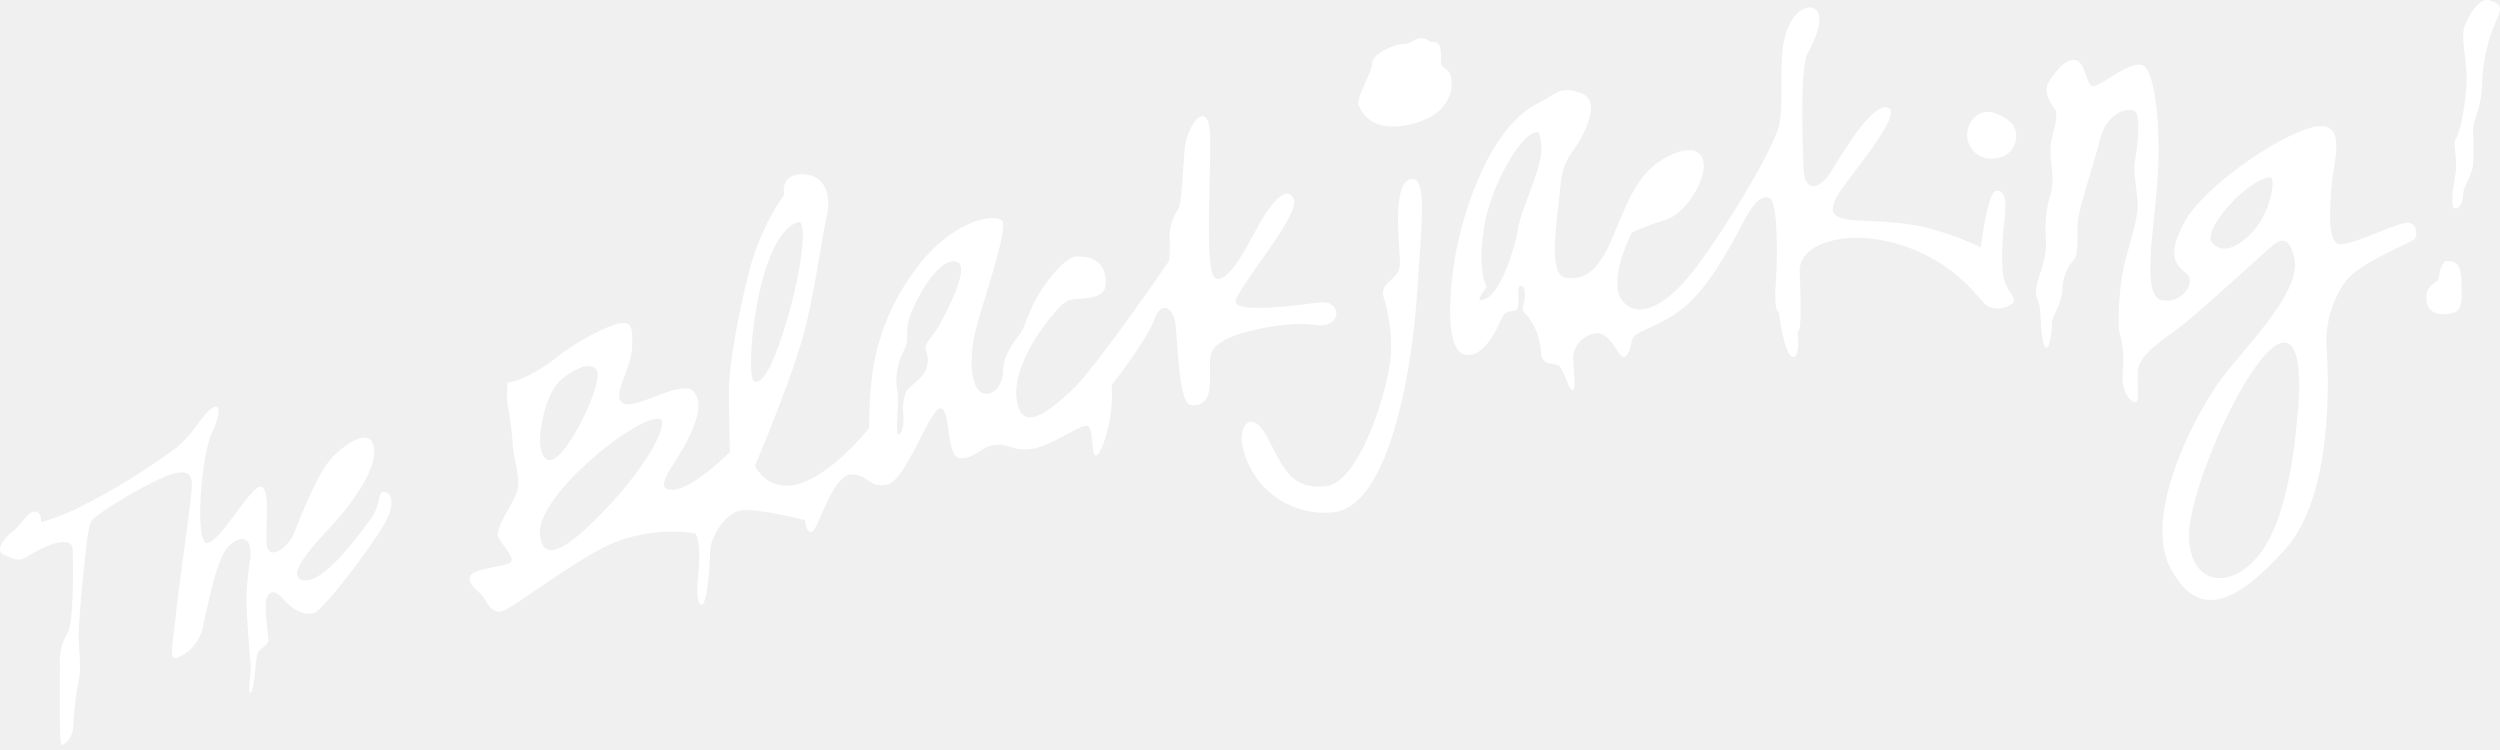
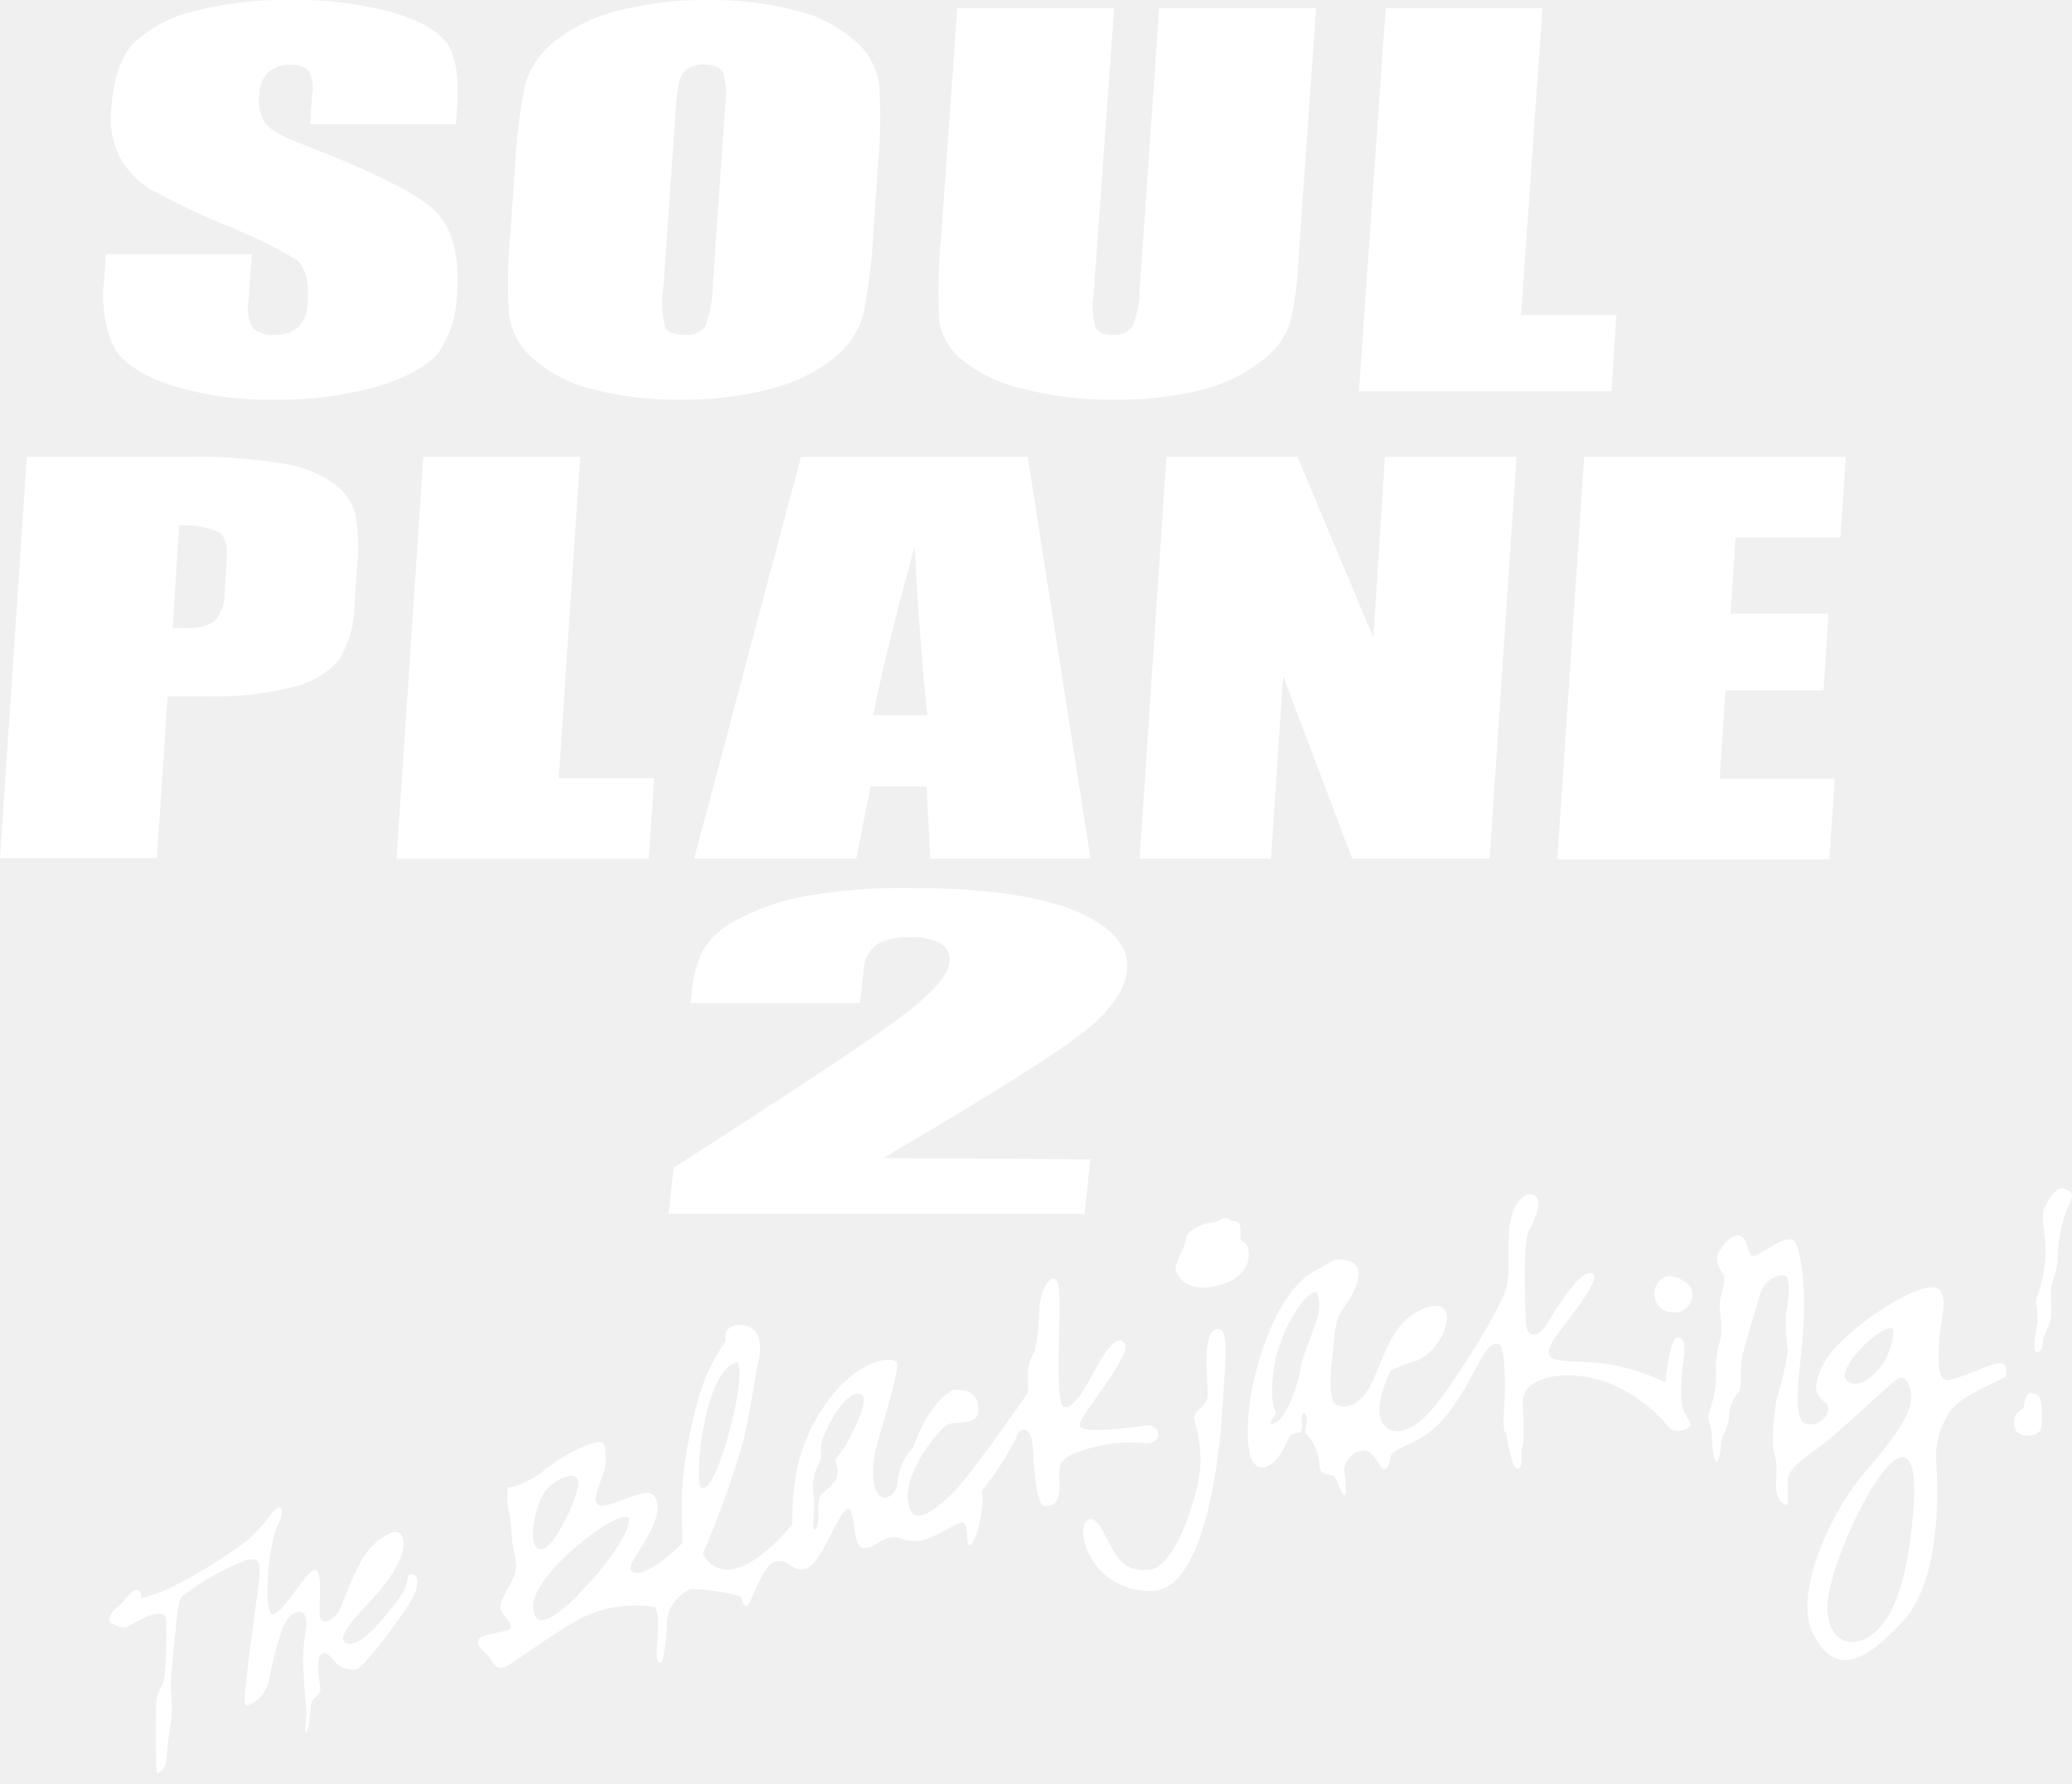
- <svg xmlns="http://www.w3.org/2000/svg" width="300" height="90" viewBox="0 0 300 90">
-   <path d="M4.93,62.68s.12-1.3-.76-1.3S2.57,63,1.51,63.8s-2.19,2.31-1,2.78,1.6,1,3.13,0,5-2.54,5.08-.65.12,8.8-.59,10a6.4,6.4,0,0,0-.94,3.84c0,1.77-.12,9.74.23,9.68A2.62,2.62,0,0,0,8.75,87.6a44.1,44.1,0,0,1,.67-5.85c.41-1.41,0-4.54,0-5.43s.3-4.84.53-6.85.47-6.08,1.07-7,7.67-5.14,9.92-5.67,2.24.65,1.94,3.24-1.53,11.11-1.77,13.7-.88,5.38-.06,5.26a5,5,0,0,0,3.25-3.6c.53-2.19,1.65-8.51,3.19-9.92s2.83-1,2.54,1.59a36.82,36.82,0,0,0-.47,4.72c0,1.54.38,6.8.51,7.8s-.43,3.66,0,3.54.61-3.9.79-4.6,1.35-1.07,1.35-1.72-.71-4.66,0-5.43,1.36.06,2.07.83,2.18,1.77,3.44,1.33,8.36-9.84,9-11.88-.06-2.64-.72-2.64-.33,1.65-1.43,3.14-5.66,7.92-8.14,7.48,1.54-4.57,3.47-6.66,5.22-6.38,5-9-2.7-1.32-4.79.66S36,62.31,35.25,64.07s-3.08,3.3-3.25,1.21.5-6.77-.71-6.88-4.9,6.71-6.44,6.77-.71-10.62.61-13.31.82-3.85-.5-2.48-1.81,2.7-3.79,4.35A81.83,81.83,0,0,1,9.29,61,30.3,30.3,0,0,1,4.93,62.68Z" fill="#fff" />
-   <path d="M39.43,59s1.1-2,1.65-2-.17,1.54-.61,2-.22,1.82-1,1.71S39.43,59,39.43,59Z" fill="#fff" />
-   <path d="M158.29,36.29c-2.81.39-9.69,1.26-10,0s7.92-10.53,6.93-12.46-3.14,1.32-4.13,3.08-3.41,6.88-5.11,6.55-.44-14.58-.83-18-2.75-.44-3,2.53-.38,6.55-.71,7a6.27,6.27,0,0,0-1.1,3.63,13.09,13.09,0,0,1-.06,2.7s-8.74,12.76-11.55,15.4-6.38,5.56-6.76.88,4.89-10.78,6-11.44,4.78.28,4.73-2.31-1.82-3.08-3.41-3.08-4.07,3.41-5.06,5.28-1.32,3.36-1.71,3.85-2.14,2.59-2.14,4.51-1.32,3.3-2.59,2.7-1.54-4.07-.77-7.26S121,27.6,120.28,26.55s-6.11-.27-10.62,6.06a26.75,26.75,0,0,0-5.13,13.62c-.23,2-.23,5.12-.23,5.12S95.06,63.2,90.58,55.94c0,0,5-11.68,6.28-17.49s1.74-9.82,2.32-12.32-.06-4.65-2-5.11-3.43.41-3.08,2.32a29.15,29.15,0,0,0-4.3,9.59c-1.4,5.69-2.33,11-2.33,14.12s.12,7.2.12,7.2-4.53,4.53-6.91,4.53.05-2.73,1.33-5.05,2.62-5.35,1.16-6.8-7,2.38-8.42,1.45,1-4.06,1.1-6.68-.11-3.08-1.45-2.9-5.29,2.21-7.49,4-4.87,3.09-6,3.06a12.33,12.33,0,0,0,0,2.64,37.52,37.52,0,0,1,.61,4.67c0,1.6,1,4.13.55,5.7s-2.75,4.53-2.26,5.58,2,2.42,1.49,3-4.62.69-4.9,1.74.94,1.56,1.54,2.38,1,2.09,2.31,1.76,8.53-6,12.93-8A18.82,18.82,0,0,1,83.37,64c.5.22.66,2.75.44,4.73s-.22,3.85.39,3.85,1-4.34,1-6.27,1.87-4.73,3.69-5.06,7.7,1.16,7.7,1.16.11,1.54.82,1.43,2.42-6.71,4.62-6.88,2.09,1.65,4.4,1.21,5.17-9.29,6.44-9.18.6,5.94,2.36,6,2.37-1.32,4.07-1.59,2.09.77,4.4.49,5.78-2.86,6.71-2.8.44,3.57,1.1,3.57,2.26-4.62,1.87-8.41c0,0,4.29-5.5,5.12-7.87s2.25-1.48,2.53.33.38,9.79,1.87,9.9,2.36-.55,2.31-3.35-.15-3.25,1.57-4.35,7.61-2.42,11-1.92S161.09,35.91,158.29,36.29ZM66.59,46.41c1.24-1.77,4.7-3.55,5.11-1.69s-4,11.1-5.93,10.46S65.19,48.38,66.59,46.41Zm7.2,13.48c-4.53,5-8.76,8.54-9,4.07S75.88,50.19,79,50.24C80.47,50.27,78.32,54.83,73.79,59.89Zm22-33.24c1.18-.33.35,6-1.28,11.51s-3,8.19-4.06,7.55S90.76,28.11,95.81,26.65Zm17,12.26c-.7,1.34-2.09,2.34-1.63,3.26a2.93,2.93,0,0,1-.75,3.19l-1.63,1.51a6,6,0,0,0-.38,2.91c.2,1.57-.55,3-.72,2.09s.23-3.83,0-4.88a7.81,7.81,0,0,1,.72-4.82c.84-1.34.09-2.09.79-4.19s3.48-7.26,5.63-6.56C116.55,32,113.48,37.58,112.78,38.91Z" fill="#fff" />
-   <path d="M170.8,4.61c-1.11-.17-1.2.66-2.36.66s-3.78,1.22-3.78,2.33-2,4.18-1.62,5.05,1.62,3.43,6.45,2.21,4.93-4.53,4.59-5.75-1.22-.64-1.17-1.86,0-2.15-.87-2.21S171.56,4.72,170.8,4.61Z" fill="#fff" />
-   <path d="M169.53,21.49c1.75,0,1,5.84.54,13.47s-3,26.42-10.49,26.55a10.07,10.07,0,0,1-10.49-8c-.46-2.39,1.06-4.65,3-1s2.79,6.24,7,5.84,7.77-12.45,7.84-16.15a20.41,20.41,0,0,0-.93-6.68c-.4-1.79,2-1.86,2-3.91S166.88,21.42,169.53,21.49Z" fill="#fff" />
-   <path d="M240.64,34c-.64-1.47-.35-5.51-.08-7.84s-.07-3.45-1.07-3.25-1.79,6.77-1.79,6.77a32.43,32.43,0,0,0-5.24-2c-4.12-1.33-9-1.06-10.69-1.33s-2.39-.86-1.33-2.79,8-9.82,6.18-10.62-5.25,5-6.84,7.57-3.19,2.26-3.32.13-.53-12.54.47-14.27,2-4.44.93-5.24-3,.46-3.72,3.48-.07,7.27-.6,10.19-6.7,13-10.35,17.72-7,5.78-8.63,3.39,1.26-8,1.26-8a30.36,30.36,0,0,1,4.05-1.53c2.25-.66,4.58-4.31,4.58-6.5s-2.13-2.52-5.18-.6-4.25,5.71-5.91,9.56-3.45,4.91-5.57,4.45-.87-7.17-.53-11,1.79-3.78,3.12-7.1,0-4-1.73-4.31-2.17.56-4,1.46c-5.91,2.92-8.9,12.81-9.83,17.39s-1.46,11.88.73,12.74,4-2.72,4.52-4,1.13-1.06,1.72-1.2.4-1.26.4-2.32.8-.86.8.4-.6,1.72,0,2.19a7.55,7.55,0,0,1,1.92,4.62c0,1.9,1.6,1.29,2.19,1.75s1.13,2.92,1.6,2.92.13-2.65.06-4a3.17,3.17,0,0,1,3-2.86c1.46.06,2.46,2.78,3,2.86s.87-.87,1.07-2,3.38-1.59,6.23-3.92,5.51-7.1,7-10,2.46-3.52,3.32-3.12,1,6.11.72,10,.34,3.59.34,3.59.66,5.24,1.66,5.44.6-2.92.6-2.92c.53-.2.4-3.85.26-7.3s5.84-5.31,12.42-3.12,9.15,6.57,10.08,7.23a2.74,2.74,0,0,0,3.06-.33C242,35.89,241.29,35.43,240.64,34Zm-56-14.08c-.73,2.66-2.25,5.84-2.45,7.44s-1.86,7.43-3.79,8.43,0-1.33,0-1.33-1.13-1.86-.33-7.1,4.78-11.95,6.57-11.49A5.91,5.91,0,0,1,184.6,19.89Z" fill="#fff" />
-   <path d="M237,14.05c1.58-1.64,4.34.4,4.69,1.13A2.67,2.67,0,0,1,239.38,19,2.86,2.86,0,0,1,237,14.05Z" fill="#fff" />
-   <path d="M298.77.05c1.64.53,1.46.93.53,3a20.41,20.41,0,0,0-1.46,7.37c-.07,2.46-1.07,3.92-1.07,5.18a41.63,41.63,0,0,1,0,4.18c-.13,1.26-1.19,2.72-1.19,3.45s-.27,1.79-.93,1.79-.33-2.32,0-4.11-.4-3.78.07-4.31S296,12,296,9.47s-.79-5-.19-6.5S297.64-.32,298.77.05Z" fill="#fff" />
-   <path d="M293.32,31.38c2-.4,2.06,1.46,2.06,2.72s.27,3.12-1,3.45-3.22.26-3.22-1.73,1.53-1.72,1.53-2.65A3.4,3.4,0,0,1,293.32,31.38Z" fill="#fff" />
-   <path d="M288.74,26.73c-1.32.13-6,2.46-7.76,2.59s-1.4-4.05-1.2-6.9,2.06-8.17-2.19-7.17-13.21,7.23-15.46,11.41-.93,5.18.26,6.18-.53,3.71-3,3.18-.87-8.56-.47-14.73-.33-13-1.86-13.48-4.78,2.39-5.84,2.53-.79-3.79-2.85-3.06c-1.13.4-1.73,1.46-2.46,2.46s-.06,2.45.6,3.25-.13,2.66-.4,4.18.53,4.12,0,6a14,14,0,0,0-.6,5.45c.14,2.52-.79,4.11-1.12,5.7s.39,1.4.46,3.39.27,4,.73,4,.66-2.39.66-3.06,1.2-2.19,1.26-4a5.31,5.31,0,0,1,1.4-3.52c.46-.39.4-2.39.4-4.11s2-7.37,2.72-10.36,3.25-3.85,4.11-3.34.34,4.54.07,5.93.33,4,.33,5.51-1.06,4.71-1.66,7.17a31.82,31.82,0,0,0-.6,7.66,12.46,12.46,0,0,1,.47,4.89c-.27,2.85,1.06,3.78,1.53,3.78s.2-1.66.26-3.72,3.45-4,5.51-5.64,8.56-7.57,9.76-8.63,2.72-2.85,3.52.73-4.39,9.09-8,13.48-10.29,17.12-6.9,23.62,8,4.25,13.8-2.19,5.18-20.64,5-23.85a12.31,12.31,0,0,1,2.32-8.4c1.73-2.19,7.9-4.58,8.24-5S290.07,26.6,288.74,26.73Zm-18.12.73c-1.79,2.12-3.91,3.19-5.17,1.66s4.18-7.57,6.9-7.83C273.25,21.2,272.42,25.34,270.62,27.46Zm5.16,21.36c-.19,2.36-.85,12.42-4.37,17.33s-8.61,4.12-8.73-1.7,7.46-22.73,11.22-23.33C276.19,40.75,276,46.45,275.78,48.82Z" fill="#fff" />
+ <svg xmlns="http://www.w3.org/2000/svg" width="180" height="155" viewBox="0 0 180 155">
+   <path d="M12.28,138.88s.07-.74-.43-.74-.91.91-1.51,1.38-1.25,1.31-.57,1.58.9.57,1.77,0,2.86-1.45,2.89-.37.07,5-.33,5.67a3.59,3.59,0,0,0-.54,2.18c0,1-.07,5.54.13,5.51a1.52,1.52,0,0,0,.76-1,26.55,26.55,0,0,1,.38-3.33,13.15,13.15,0,0,0,0-3.08c0-.51.17-2.76.31-3.9s.26-3.45.6-4a22,22,0,0,1,5.64-3.22c1.27-.3,1.27.37,1.11,1.85s-.88,6.31-1,7.78-.5,3.06,0,3a2.85,2.85,0,0,0,1.84-2.05c.3-1.24.94-4.83,1.81-5.64s1.62-.53,1.45.91a21,21,0,0,0-.27,2.68c0,.88.21,3.86.29,4.44s-.24,2.08,0,2,.35-2.22.45-2.62.77-.6.77-1-.4-2.65,0-3.09.77,0,1.17.47a2.09,2.09,0,0,0,2,.76c.72-.25,4.75-5.6,5.1-6.76s0-1.5-.41-1.5-.19.94-.81,1.79-3.22,4.5-4.63,4.25.87-2.6,2-3.78,3-3.63,2.81-5.1-1.53-.75-2.72.37-2.31,4.32-2.72,5.32-1.75,1.87-1.84.69.28-3.85-.41-3.91-2.78,3.81-3.66,3.84-.4-6,.35-7.56.47-2.19-.28-1.41a19.75,19.75,0,0,1-2.16,2.47A47.2,47.2,0,0,1,14.76,138,17.17,17.17,0,0,1,12.28,138.88Z" fill="#fff" />
+   <path d="M31.89,136.76s.62-1.16.94-1.12-.1.87-.35,1.12-.12,1-.59,1S31.89,136.76,31.89,136.76Z" fill="#fff" />
+   <path d="M99.45,123.88c-1.6.22-5.5.72-5.66,0s4.5-6,3.94-7.08-1.78.75-2.35,1.76-1.93,3.9-2.9,3.72S92.23,114,92,112s-1.57-.25-1.69,1.44a24.74,24.74,0,0,1-.41,4,3.65,3.65,0,0,0-.62,2.07,7.93,7.93,0,0,1,0,1.53s-5,7.25-6.57,8.75-3.62,3.16-3.84.5,2.78-6.13,3.44-6.5S85,124,85,122.51s-1-1.76-1.93-1.76-2.32,1.94-2.88,3-.75,1.9-1,2.18A4.91,4.91,0,0,0,78,128.51c0,1.09-.75,1.87-1.47,1.53s-.87-2.31-.44-4.13,2.19-7,1.79-7.56-3.47-.16-6,3.44a15.34,15.34,0,0,0-2.92,7.74c-.13,1.13-.13,2.91-.13,2.91s-5.25,6.74-7.79,2.61a80.71,80.71,0,0,0,3.56-9.94c.73-3.3,1-5.58,1.32-7s0-2.65-1.12-2.91-2,.23-1.75,1.32A16.53,16.53,0,0,0,60.54,122a39.53,39.53,0,0,0-1.32,8c0,1.75.06,4.09.06,4.09s-2.57,2.58-3.93,2.58,0-1.55.76-2.88,1.49-3,.66-3.86-4,1.35-4.79.83.6-2.32.63-3.8-.06-1.75-.82-1.65a13.66,13.66,0,0,0-4.26,2.24,7.7,7.7,0,0,1-3.42,1.74,7.09,7.09,0,0,0,0,1.5,20.67,20.67,0,0,1,.35,2.66c0,.9.56,2.35.31,3.23s-1.56,2.58-1.28,3.18,1.15,1.37.84,1.68-2.62.4-2.78,1,.53.88.87,1.35.6,1.19,1.32,1,4.84-3.44,7.34-4.56a10.64,10.64,0,0,1,5.79-.69c.28.12.37,1.56.25,2.69s-.13,2.18.22,2.18.59-2.46.59-3.56a3.35,3.35,0,0,1,2.1-2.88,19.13,19.13,0,0,1,4.37.66s.07.88.47.81,1.38-3.81,2.63-3.9,1.19.93,2.5.68,2.94-5.28,3.66-5.22.34,3.38,1.34,3.41,1.35-.75,2.31-.91,1.19.44,2.51.29,3.28-1.63,3.81-1.6.25,2,.62,2,1.29-2.62,1.07-4.78a27.13,27.13,0,0,0,2.91-4.47c.46-1.35,1.28-.84,1.43.19s.22,5.56,1.07,5.62,1.34-.31,1.31-1.9-.09-1.85.89-2.47a12.83,12.83,0,0,1,6.27-1.1C101.14,125.69,101,123.66,99.45,123.88Zm-52.12,5.75c.71-1,2.67-2,2.9-.95S48,135,46.86,134.62,46.53,130.76,47.33,129.63Zm4.09,7.66c-2.57,2.88-5,4.86-5.11,2.32s6.3-7.83,8.08-7.8C55.22,131.83,54,134.42,51.42,137.29ZM63.94,118.4c.67-.19.2,3.41-.73,6.54s-1.71,4.66-2.31,4.3S61.07,119.23,63.94,118.4Zm9.64,7c-.39.76-1.19,1.33-.92,1.85a1.7,1.7,0,0,1-.43,1.82l-.93.86a3.43,3.43,0,0,0-.21,1.65c.11.89-.31,1.68-.41,1.19s.13-2.18,0-2.78a4.45,4.45,0,0,1,.41-2.74c.48-.76,0-1.19.44-2.38s2-4.12,3.21-3.73C75.72,121.43,74,124.61,73.58,125.37Z" fill="#fff" />
+   <path d="M106.57,105.87c-.64-.09-.69.38-1.35.38s-2.15.69-2.15,1.32-1.15,2.38-.92,2.88.92,1.94,3.67,1.25,2.8-2.58,2.6-3.27-.69-.36-.66-1.06,0-1.22-.49-1.25S107,105.94,106.57,105.87Z" fill="#fff" />
+   <path d="M105.84,115.47c1,0,.57,3.32.3,7.66s-1.69,15-6,15.09a5.73,5.73,0,0,1-6-4.57c-.26-1.36.61-2.64,1.7-.56s1.59,3.54,4,3.32,4.41-7.09,4.45-9.19a11.36,11.36,0,0,0-.53-3.79c-.22-1,1.17-1.06,1.17-2.23S104.33,115.43,105.84,115.47Z" fill="#fff" />
+   <path d="M146.26,122.56c-.36-.83-.2-3.13,0-4.45s0-2-.6-1.85-1,3.85-1,3.85a17.62,17.62,0,0,0-3-1.13c-2.34-.76-5.09-.61-6.08-.76s-1.35-.49-.75-1.58,4.53-5.59,3.51-6-3,2.83-3.89,4.3-1.81,1.28-1.88.08-.31-7.13.26-8.11,1.17-2.53.53-3-1.7.27-2.11,2,0,4.14-.34,5.8S127.05,119,125,121.73s-4,3.28-4.9,1.92.71-4.56.71-4.56a17.3,17.3,0,0,1,2.3-.87,4.68,4.68,0,0,0,2.61-3.7c0-1.24-1.21-1.43-2.94-.34s-2.42,3.25-3.36,5.44-2,2.79-3.17,2.52-.49-4.07-.3-6.22,1-2.15,1.77-4,0-2.3-1-2.45-1.23.32-2.27.83c-3.35,1.66-5,7.28-5.58,9.89s-.83,6.75.42,7.24,2.26-1.55,2.56-2.26.64-.61,1-.68.23-.72.23-1.32.45-.49.45.22-.34,1,0,1.25a4.27,4.27,0,0,1,1.1,2.62c0,1.09.9.73,1.24,1s.64,1.66.91,1.66.07-1.51,0-2.26a1.82,1.82,0,0,1,1.7-1.63c.83,0,1.4,1.59,1.74,1.63s.49-.5.6-1.14,1.93-.9,3.55-2.22,3.13-4,4-5.7,1.39-2,1.88-1.77.57,3.47.41,5.69.2,2,.2,2,.37,3,.94,3.1.34-1.66.34-1.66c.3-.12.23-2.19.15-4.15s3.32-3,7.06-1.78a13.1,13.1,0,0,1,5.73,4.11,1.56,1.56,0,0,0,1.74-.18C147,123.65,146.63,123.39,146.26,122.56Zm-31.85-8c-.42,1.51-1.29,3.32-1.4,4.23s-1.06,4.22-2.15,4.79,0-.76,0-.76-.64-1-.19-4,2.72-6.79,3.74-6.53A3.38,3.38,0,0,1,114.41,114.56Z" fill="#fff" />
+   <path d="M144.21,111.24c.9-.93,2.47.23,2.67.64a1.52,1.52,0,0,1-1.33,2.15A1.63,1.63,0,0,1,144.21,111.24Z" fill="#fff" />
+   <path d="M179.3,103.28c.93.31.83.53.3,1.7a11.67,11.67,0,0,0-.83,4.19c0,1.39-.6,2.22-.6,2.94s.07,1.66,0,2.38-.68,1.54-.68,2-.15,1-.53,1-.19-1.32,0-2.34-.23-2.15,0-2.45a11.87,11.87,0,0,0,.75-4c0-1.44-.45-2.87-.11-3.7S178.66,103.07,179.3,103.28Z" fill="#fff" />
+   <path d="M176.2,121.09c1.14-.23,1.17.83,1.17,1.55s.16,1.77-.58,2-1.83.15-1.83-1,.87-1,.87-1.51A2,2,0,0,1,176.2,121.09Z" fill="#fff" />
+   <path d="M173.6,118.45c-.75.07-3.39,1.39-4.41,1.47s-.79-2.3-.68-3.92,1.17-4.65-1.25-4.08-7.5,4.11-8.79,6.49-.53,2.94.15,3.51-.3,2.11-1.69,1.81-.49-4.87-.27-8.38-.19-7.39-1-7.65-2.72,1.35-3.32,1.43-.45-2.15-1.63-1.74c-.64.23-1,.83-1.39,1.4s0,1.4.34,1.85-.08,1.51-.23,2.37.3,2.34,0,3.44a8,8,0,0,0-.34,3.09,9.92,9.92,0,0,1-.64,3.25c-.19.9.23.79.26,1.92s.15,2.3.42,2.3.38-1.36.38-1.73.68-1.25.71-2.27a3,3,0,0,1,.8-2c.26-.22.22-1.36.22-2.34s1.13-4.18,1.55-5.88,1.85-2.19,2.34-1.9.19,2.58,0,3.37a21.14,21.14,0,0,0,.18,3.13,27.25,27.25,0,0,1-.94,4.08,18.27,18.27,0,0,0-.34,4.35,7.09,7.09,0,0,1,.27,2.78c-.16,1.62.6,2.15.86,2.15s.12-.95.15-2.12,2-2.3,3.14-3.2,4.86-4.3,5.54-4.91,1.55-1.62,2,.42-2.49,5.17-4.53,7.66-5.84,9.73-3.92,13.43,4.53,2.41,7.85-1.25,2.94-11.73,2.83-13.56a6.94,6.94,0,0,1,1.32-4.77c1-1.25,4.49-2.61,4.68-2.83S174.36,118.37,173.6,118.45Zm-10.3.41c-1,1.21-2.22,1.81-2.94,1s2.38-4.31,3.92-4.46C164.79,115.3,164.32,117.66,163.3,118.86ZM166.23,131c-.1,1.34-.48,7.06-2.48,9.85s-4.89,2.35-5-1S163,127,165.16,126.63C166.47,126.41,166.33,129.66,166.23,131Z" fill="#fff" />
+   <path d="M39.59,10.79H26.94l.17-2.47a3.21,3.21,0,0,0-.33-2.21,2.17,2.17,0,0,0-1.59-.47,2.63,2.63,0,0,0-1.9.64,2.84,2.84,0,0,0-.77,1.94,3.59,3.59,0,0,0,.54,2.51c.41.56,1.64,1.24,3.7,2q8.86,3.44,11.07,5.63t1.87,7.11A9.1,9.1,0,0,1,38,30.76c-1,1.12-2.71,2.06-5.26,2.83a31,31,0,0,1-8.82,1.14,28.25,28.25,0,0,1-9.25-1.32q-3.78-1.32-4.83-3.35a11.11,11.11,0,0,1-.79-5.79l.15-2.18H21.88l-.29,4.05A3.48,3.48,0,0,0,22,28.55a2.48,2.48,0,0,0,1.85.54,2.88,2.88,0,0,0,2.07-.68,2.94,2.94,0,0,0,.81-2c.14-2-.2-3.24-1-3.85a40.21,40.21,0,0,0-6.16-3A64.56,64.56,0,0,1,13,16.41a7.22,7.22,0,0,1-2.55-2.68,7.56,7.56,0,0,1-.78-4.36c.18-2.56.82-4.42,1.93-5.6A11.07,11.07,0,0,1,16.78,1a30.51,30.51,0,0,1,8.35-1,31.81,31.81,0,0,1,9,1.09c2.44.73,4,1.64,4.75,2.75s1,3,.82,5.63Z" fill="#fff" />
+   <path d="M75.87,20.22A48.89,48.89,0,0,1,75,27.33a7.41,7.41,0,0,1-2.6,3.82,14.45,14.45,0,0,1-5.48,2.65,29.76,29.76,0,0,1-7.83.93,28.92,28.92,0,0,1-7.5-.88,12.13,12.13,0,0,1-5.2-2.62,6.14,6.14,0,0,1-2.16-3.81,43.63,43.63,0,0,1,.11-7.2l.4-5.71a46,46,0,0,1,.87-7.11,7.26,7.26,0,0,1,2.6-3.82A14.26,14.26,0,0,1,53.68.93,29.84,29.84,0,0,1,61.52,0,29.35,29.35,0,0,1,69,.87,12.29,12.29,0,0,1,74.22,3.5a6.14,6.14,0,0,1,2.16,3.81,45.16,45.16,0,0,1-.12,7.2ZM63,9.26a6.67,6.67,0,0,0-.2-3c-.24-.43-.78-.65-1.62-.65a2.46,2.46,0,0,0-1.67.53c-.41.35-.67,1.38-.79,3.09L57.64,24.83a9.69,9.69,0,0,0,.13,3.58c.21.45.77.68,1.68.68a1.91,1.91,0,0,0,1.83-.78,10.8,10.8,0,0,0,.65-3.73Z" fill="#fff" />
+   <path d="M114.33.7,112.77,23A25.78,25.78,0,0,1,112,28.3a7.18,7.18,0,0,1-2.52,3.15,14,14,0,0,1-5.2,2.45,29.76,29.76,0,0,1-7.42.83,30.55,30.55,0,0,1-8.22-1,12.42,12.42,0,0,1-5.19-2.57,5.46,5.46,0,0,1-1.87-3.35,51.06,51.06,0,0,1,.19-7.4L83.16.7H96.79L95,25.69a6.13,6.13,0,0,0,.18,2.79c.21.41.7.61,1.46.61a1.86,1.86,0,0,0,1.71-.67A8.29,8.29,0,0,0,99,25.26L100.7.7Z" fill="#fff" />
+   <path d="M134,.7l-1.86,26.66h8.28L140,34H118.05L120.38.7Z" fill="#fff" />
+   <path d="M2.33,39.7H16.05a47.06,47.06,0,0,1,8.53.58A10.69,10.69,0,0,1,29,42a4.91,4.91,0,0,1,1.86,2.66A15.68,15.68,0,0,1,31,49.47l-.2,3a9.31,9.31,0,0,1-1.36,4.87,7.27,7.27,0,0,1-4,2.35,26.62,26.62,0,0,1-7.29.82H14.56l-.93,14.06H0Zm13.23,6L15,54.56l1,0A4.3,4.3,0,0,0,18.61,54a3.46,3.46,0,0,0,.9-2.55l.19-2.87c.08-1.19-.15-2-.68-2.33A7.15,7.15,0,0,0,15.56,45.67Z" fill="#fff" />
+   <path d="M50.4,39.7,48.54,67.62h8.29l-.47,7H34.45L36.78,39.7Z" fill="#fff" />
+   <path d="M89.28,39.7l5.46,34.91H80.81l-.31-6.27H75.63l-1.24,6.27H60.3L69.58,39.7ZM80.56,62.15q-.65-5.94-1.1-14.67-2.74,10-3.59,14.67Z" fill="#fff" />
+   <path d="M131.74,39.7l-2.33,34.91H117.47l-6-15.87-1.06,15.87H99l2.33-34.91h11.39l6.59,15.72,1-15.72Z" fill="#fff" />
+   <path d="M137.62,39.7h22.73l-.47,7h-9.1l-.44,6.62h8.51L158.41,60H149.9l-.51,7.67h10l-.47,7H135.29Z" fill="#fff" />
+   <path d="M94.72,100.74l-.5,4.73H58.08l.43-4Q75.73,90.43,79,87.8c2.2-1.75,3.36-3.12,3.46-4.1A1.65,1.65,0,0,0,81.76,82,5.15,5.15,0,0,0,79,81.45a5.38,5.38,0,0,0-2.85.62A3.07,3.07,0,0,0,75,84.52l-.28,2.64H60l.11-1a10.09,10.09,0,0,1,1-3.68,7.35,7.35,0,0,1,3.08-2.65,20.15,20.15,0,0,1,6-2,48.17,48.17,0,0,1,8.65-.67q9.8,0,14.6,2c3.2,1.37,4.69,3.09,4.47,5.19-.17,1.58-1.28,3.26-3.36,5s-8,5.53-17.83,11.28Z" fill="#fff" />
</svg>
